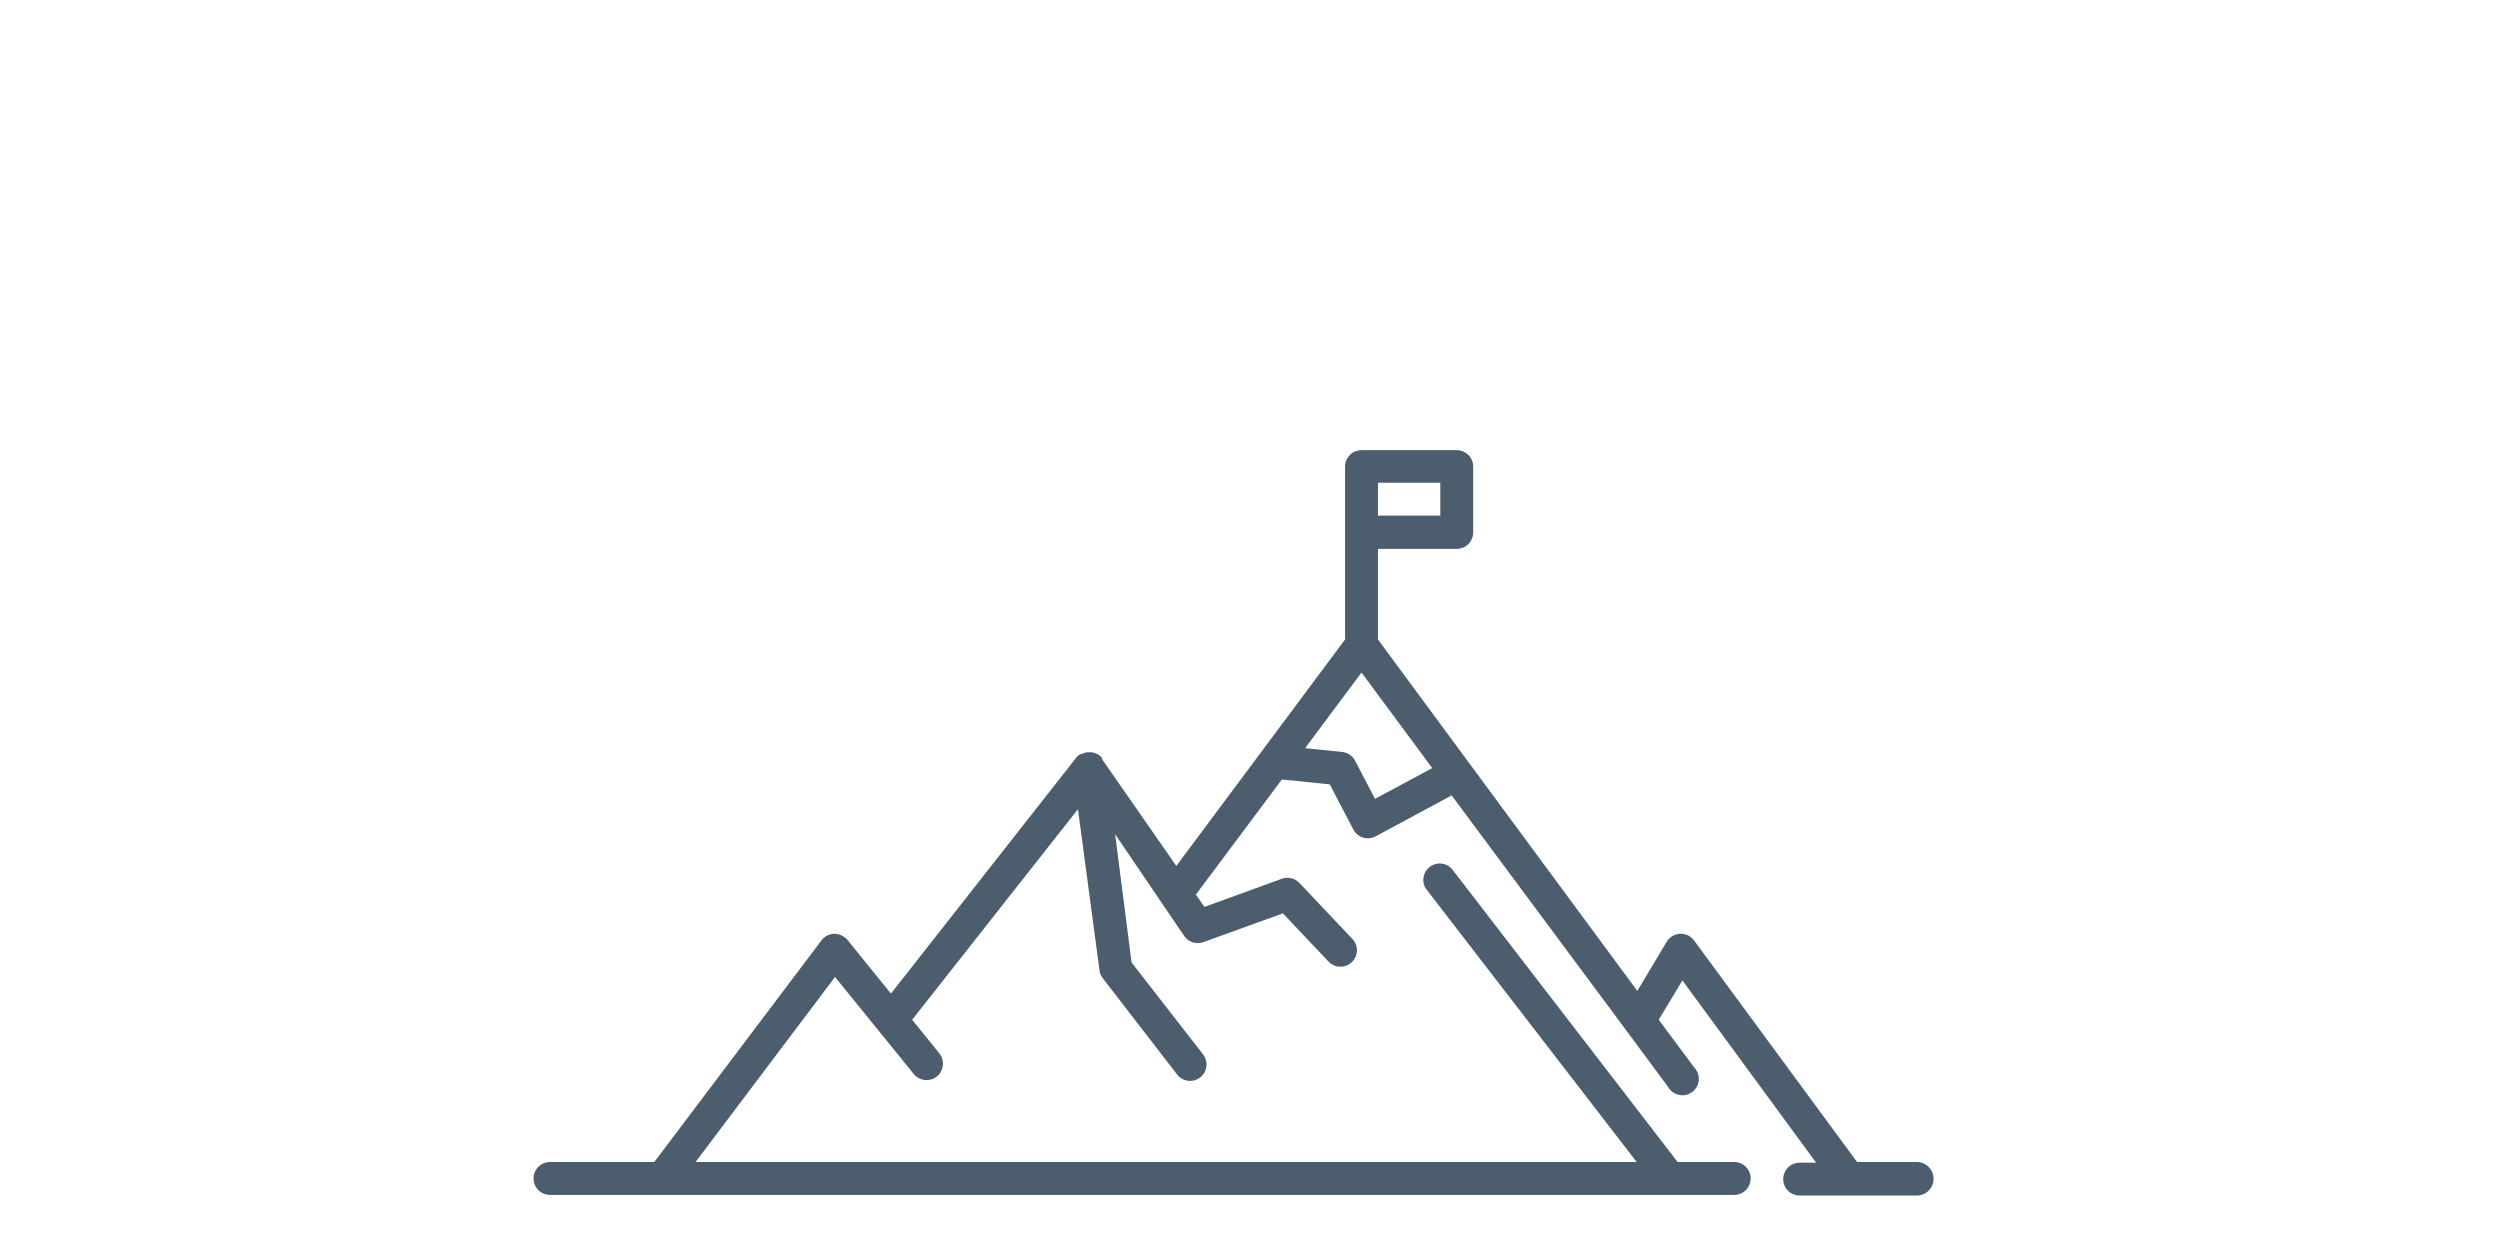
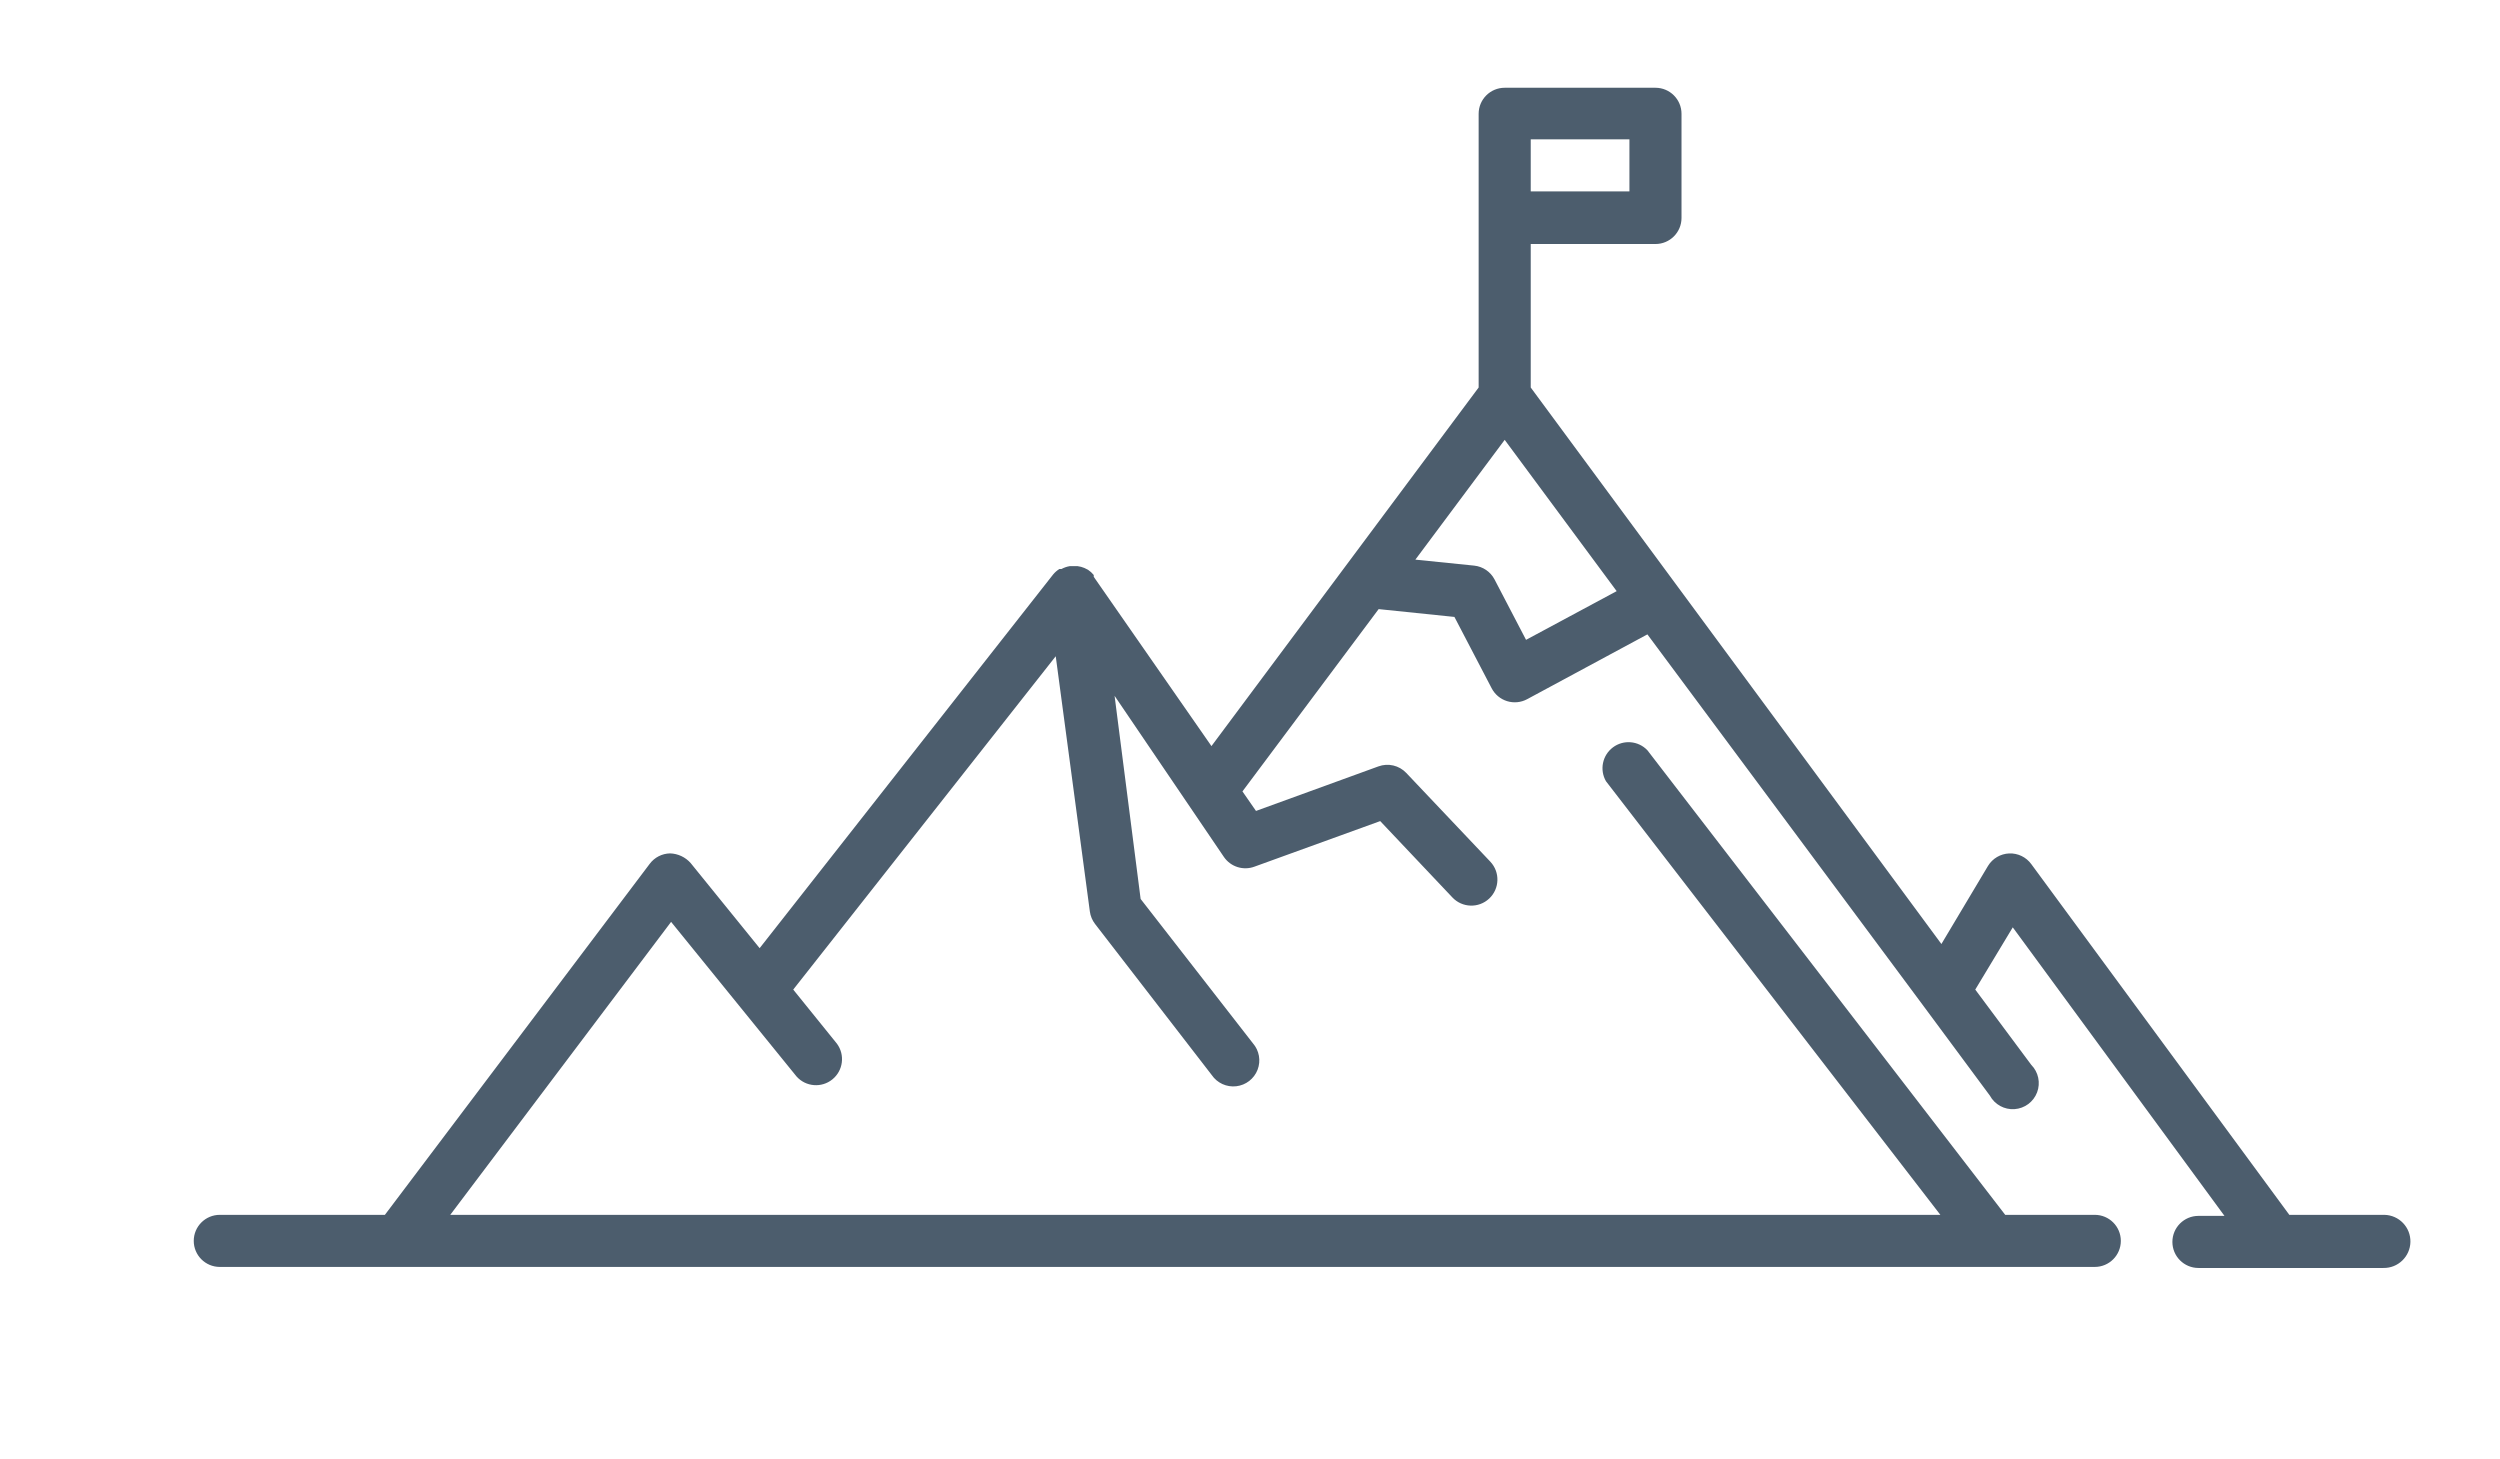
- <svg width="400" height="200" viewBox="3 0 96 76" fill="#4c5d6d">
-   <path d="M91.56,70.65H87.91L78,57.18a1,1,0,0,0-1.66.07l-1.79,3L58.78,38.88V33.37h4.79a1,1,0,0,0,1-1v-4a1,1,0,0,0-1-1H57.78a1,1,0,0,0-1,1V38.88L46.52,52.65,42,46.15A1,1,0,0,0,42,46.08a1,1,0,0,0-.22-0.2l-0.14-.07a1,1,0,0,0-.26-0.07l-0.1,0H41.08a1,1,0,0,0-.32.11l-0.08,0a1,1,0,0,0-.24.21L29.17,60.41l-2.65-3.27a1.1,1.1,0,0,0-.79-0.37,1,1,0,0,0-.78.4L14.78,70.65H8.44a1,1,0,0,0,0,2h72a1,1,0,0,0,0-2H77L63.26,52.81A1,1,0,0,0,61.67,54L74.51,70.65H17.29L25.77,59.4l4.82,5.94a1,1,0,0,0,1.55-1.26L30.46,62,40.54,49.2,41.85,59a1,1,0,0,0,.2.48l4.48,5.8a1,1,0,1,0,1.58-1.22L43.8,58.52l-1-7.8L47,56.91a1,1,0,0,0,1.17.37L53,55.53l2.77,2.93a1,1,0,0,0,1.46-1.37L54,53.68a1,1,0,0,0-1.07-.25l-4.7,1.71-0.52-.75,5.23-7,2.91,0.3,1.43,2.74a1,1,0,0,0,1.36.42l4.62-2.49L73.84,62.6h0l2.57,3.47A1,1,0,1,0,78,64.89L75.85,62l1.44-2.39,8.13,11.08h-1a1,1,0,0,0,0,2h7.1A1,1,0,0,0,91.56,70.65ZM58.78,29.35h3.79v2H58.78v-2ZM58.6,48.57l-1.21-2.32a1,1,0,0,0-.78-0.53l-2.26-.23,3.43-4.6,4.3,5.81Z" />
+ <svg xmlns="http://www.w3.org/2000/svg" width="96" height="56" viewBox="0 24 96 56" fill="#4c5d6d">
+   <path d="M91.56 70.65h-3.65L78 57.18a1 1 0 0 0-1.66.07l-1.79 3-15.77-21.37v-5.51h4.79a1 1 0 0 0 1-1v-4a1 1 0 0 0-1-1h-5.79a1 1 0 0 0-1 1v10.51L46.52 52.65 42 46.15a1 1 0 0 0 0-.07 1 1 0 0 0-.22-.2l-.14-.07a1 1 0 0 0-.26-.07h-.3a1 1 0 0 0-.32.11h-.08a1 1 0 0 0-.24.21L29.17 60.41l-2.65-3.27a1.1 1.1 0 0 0-.79-.37 1 1 0 0 0-.78.4L14.78 70.65H8.44a1 1 0 0 0 0 2h72a1 1 0 0 0 0-2H77L63.26 52.81A1 1 0 0 0 61.67 54l12.84 16.65H17.29l8.48-11.25 4.82 5.94a1 1 0 0 0 1.55-1.26L30.46 62l10.08-12.8 1.31 9.8a1 1 0 0 0 .2.48l4.48 5.8a1 1 0 1 0 1.58-1.22l-4.31-5.54-1-7.8 4.2 6.19a1 1 0 0 0 1.17.37L53 55.53l2.77 2.93a1 1 0 0 0 1.46-1.37L54 53.68a1 1 0 0 0-1.07-.25l-4.7 1.71-.52-.75 5.23-7 2.91.3 1.43 2.74a1 1 0 0 0 1.36.42l4.62-2.49L73.84 62.6l2.57 3.47A1 1 0 1 0 78 64.89L75.85 62l1.44-2.39 8.13 11.08h-1a1 1 0 0 0 0 2h7.1a1 1 0 0 0 .04-2.04zm-32.78-41.3h3.79v2h-3.79v-2zm-.18 19.22-1.21-2.32a1 1 0 0 0-.78-.53l-2.26-.23 3.43-4.6 4.3 5.81z" />
</svg>
